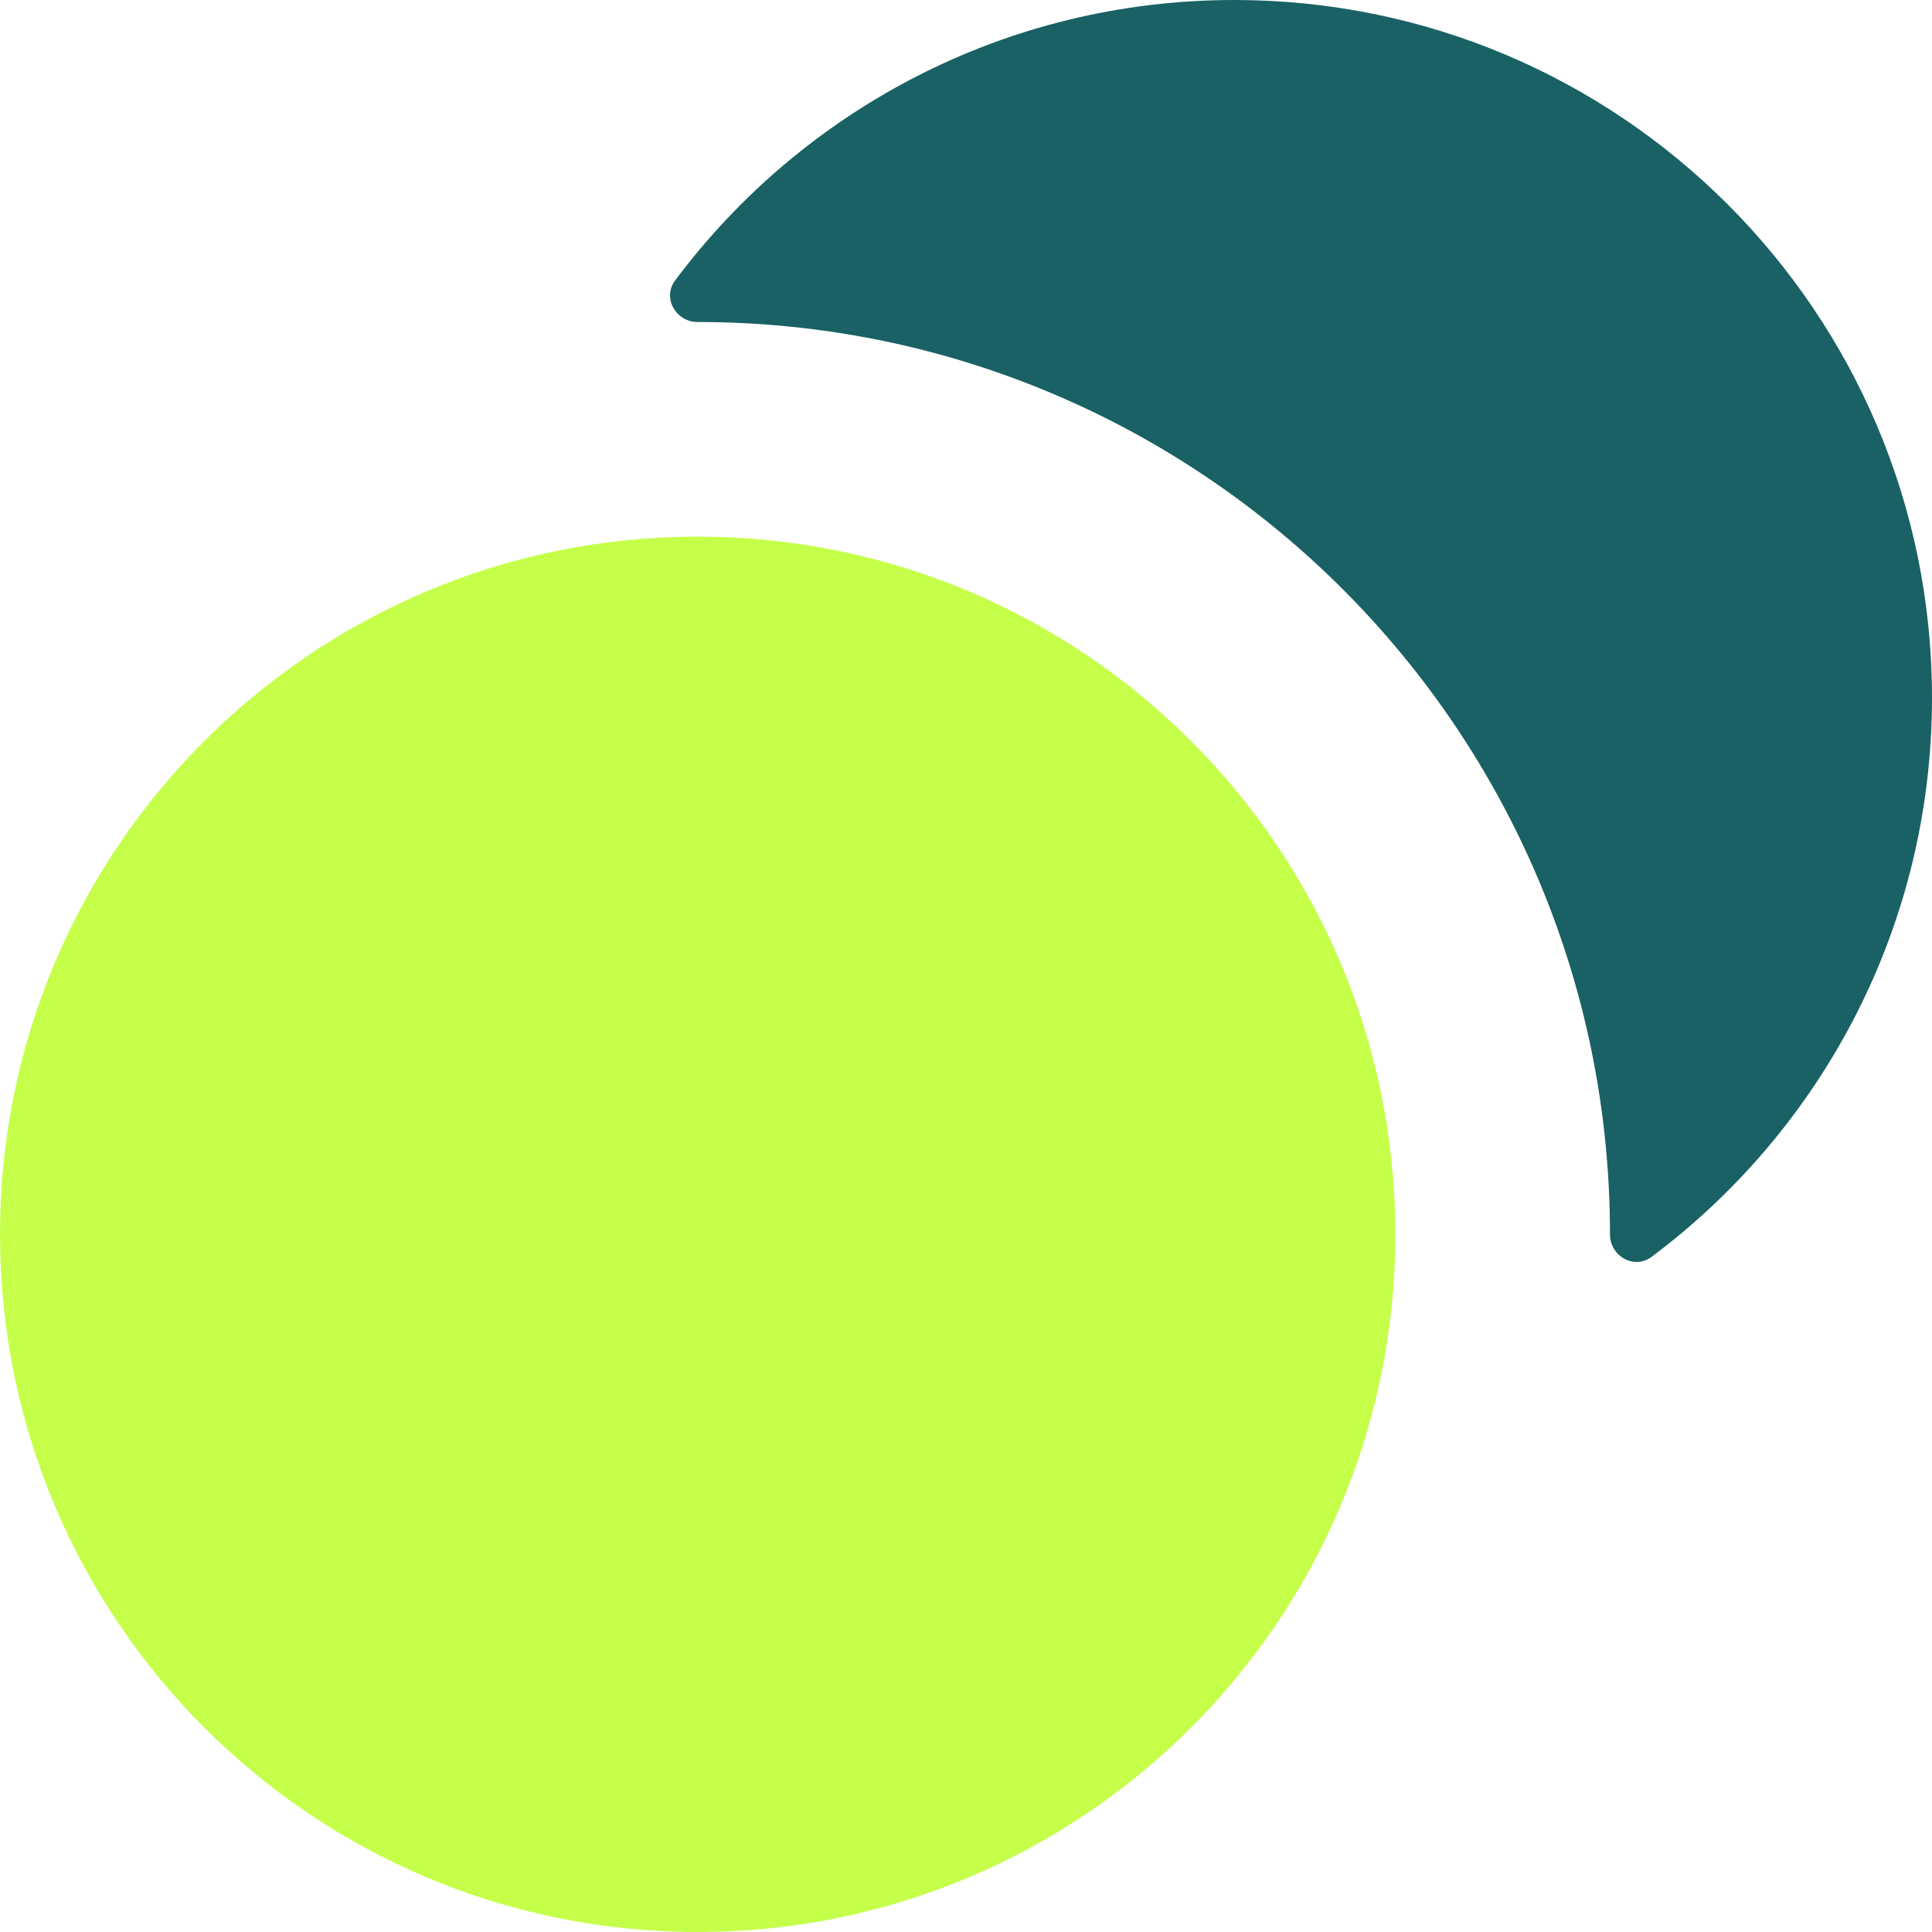
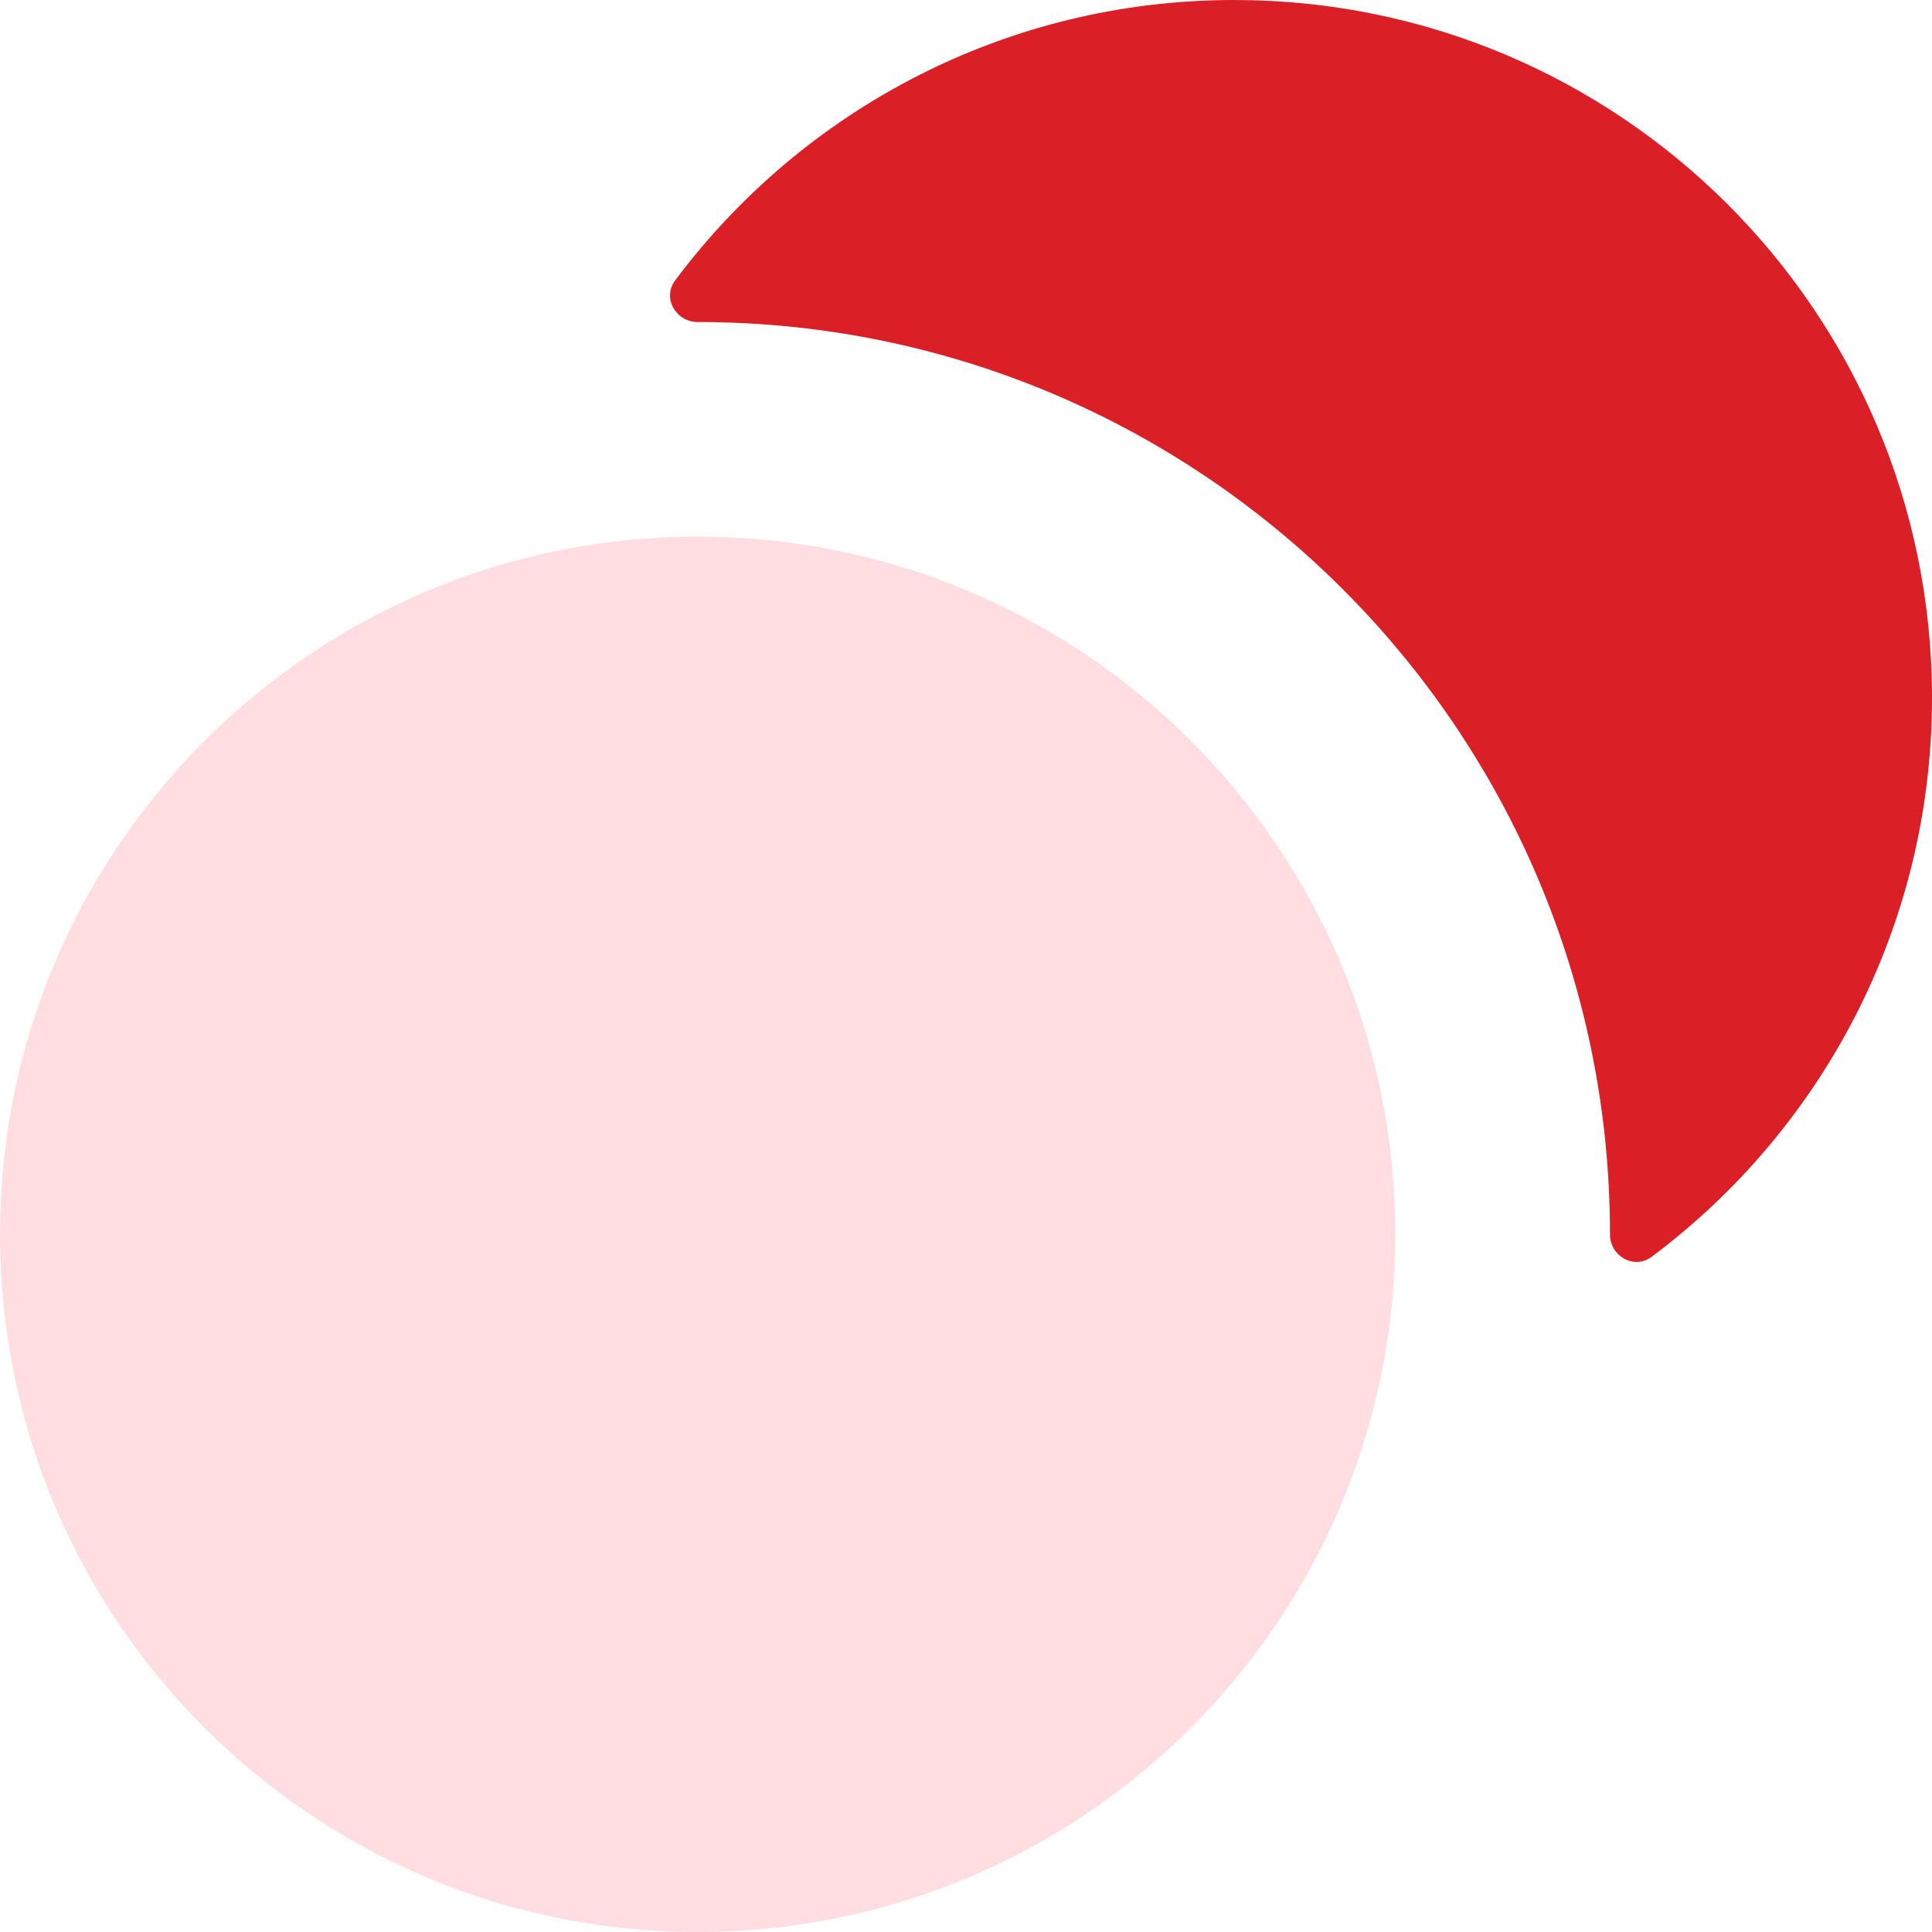
<svg xmlns="http://www.w3.org/2000/svg" width="43" height="43" viewBox="0 0 43 43" fill="none">
-   <path d="M0 27.472C0 36.048 6.952 43 15.528 43C24.104 43 31.056 36.048 31.056 27.472C31.056 18.896 24.104 11.944 15.528 11.944C6.952 11.944 0 18.896 0 27.472Z" fill="#C5FF4A" />
-   <path d="M15.026 6.242C14.735 6.631 15.042 7.167 15.528 7.167C26.742 7.167 35.833 16.258 35.833 27.472C35.833 27.958 36.369 28.265 36.758 27.974C40.547 25.143 43 20.622 43 15.528C43 6.952 36.048 0 27.472 0C22.378 0 17.857 2.453 15.026 6.242Z" fill="#196164" />
+   <path d="M0 27.472C0 36.048 6.952 43 15.528 43C24.104 43 31.056 36.048 31.056 27.472C31.056 18.896 24.104 11.944 15.528 11.944C6.952 11.944 0 18.896 0 27.472Z" fill="#ffdde0" />
+   <path d="M15.026 6.242C14.735 6.631 15.042 7.167 15.528 7.167C26.742 7.167 35.833 16.258 35.833 27.472C35.833 27.958 36.369 28.265 36.758 27.974C40.547 25.143 43 20.622 43 15.528C43 6.952 36.048 0 27.472 0C22.378 0 17.857 2.453 15.026 6.242Z" fill="#db1f26" />
</svg>
